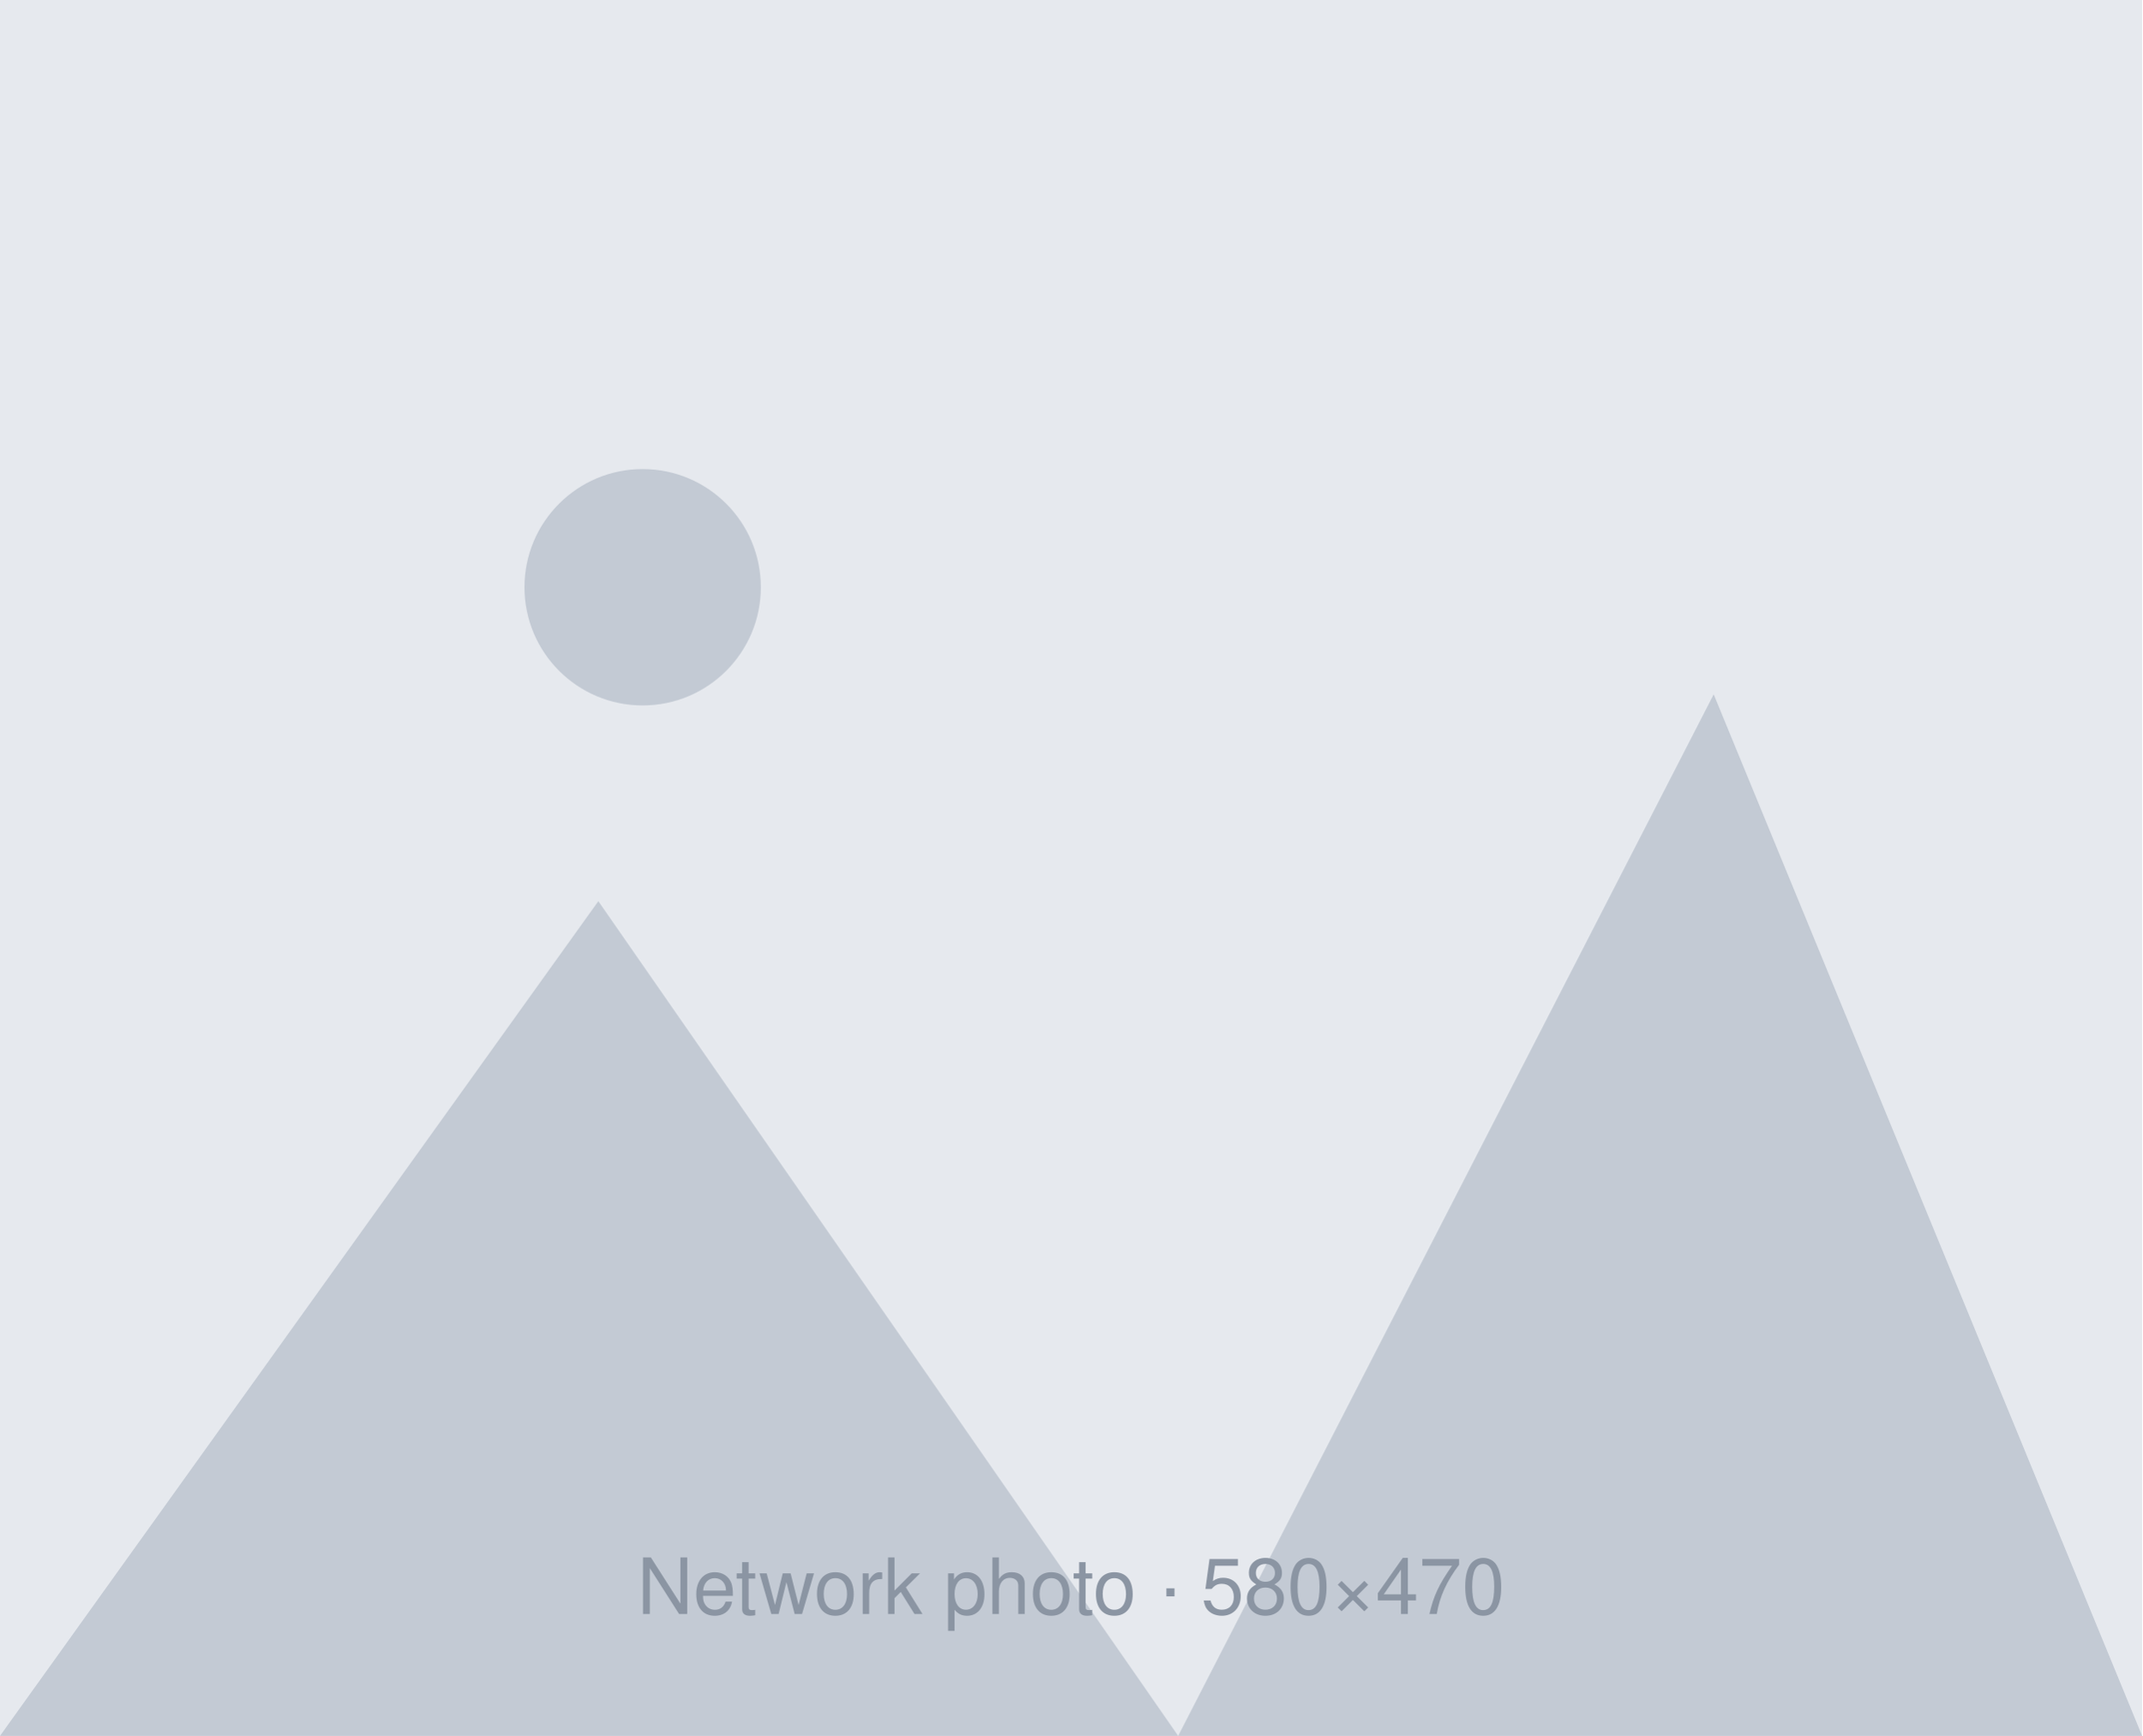
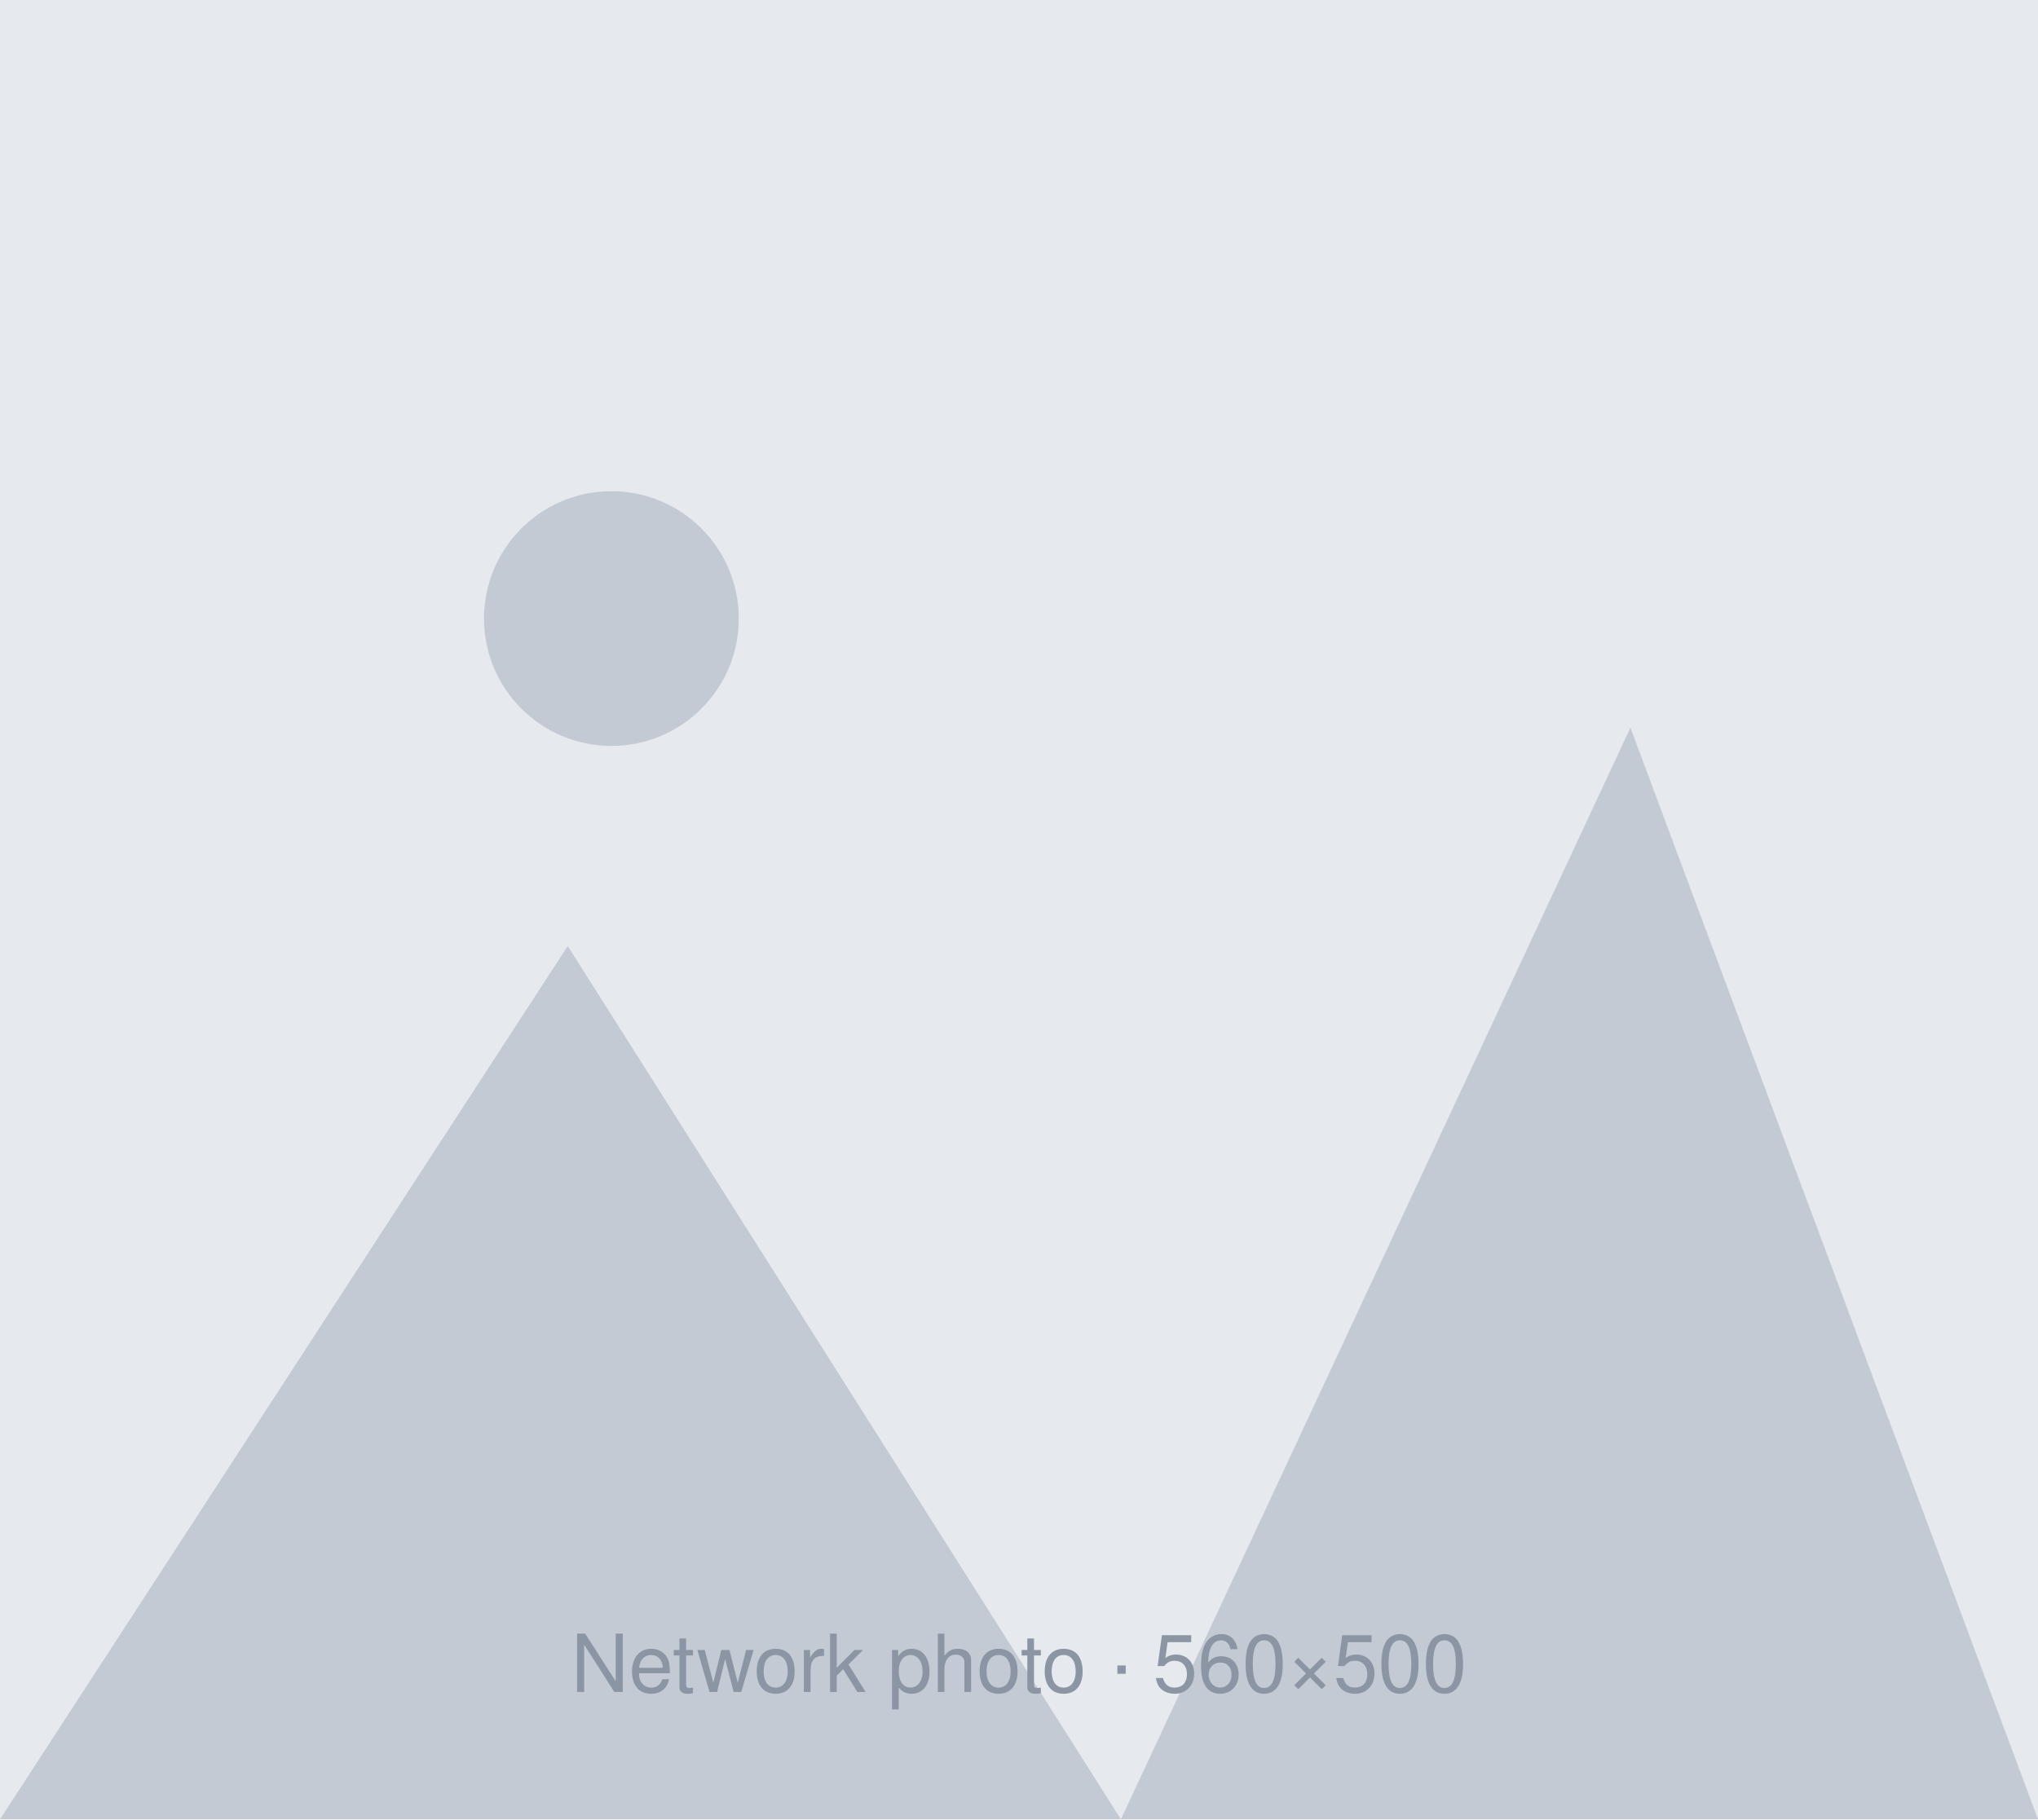
- <svg xmlns="http://www.w3.org/2000/svg" width="580" height="470" viewBox="0 0 580 470" role="img" aria-label="Network photo placeholder">
-   <rect width="580" height="470" fill="#e6e9ee" />
+ <svg xmlns="http://www.w3.org/2000/svg" width="560" height="500" viewBox="0 0 560 500" role="img" aria-label="Network photo placeholder">
+   <rect width="560" height="500" fill="#e6e9ee" />
  <g fill="#c3cad4">
-     <circle cx="174" cy="159" r="32" />
-     <path d="M0 470 L162 244 L319 470 Z" />
-     <path d="M319 470 L464 188 L580 470 Z" />
+     <circle cx="168" cy="170" r="35" />
+     <path d="M0 500 L156 260 L308 500 Z" />
+     <path d="M308 500 L448 200 L560 500 Z" />
  </g>
-   <text x="290" y="437" font-family="Urbanist, Helvetica, Arial, sans-serif" font-size="21" fill="#8b95a3" text-anchor="middle">Network photo · 580×470</text>
+   <text x="280" y="465" font-family="Urbanist, Helvetica, Arial, sans-serif" font-size="22" fill="#8b95a3" text-anchor="middle">Network photo · 560×500</text>
</svg>
